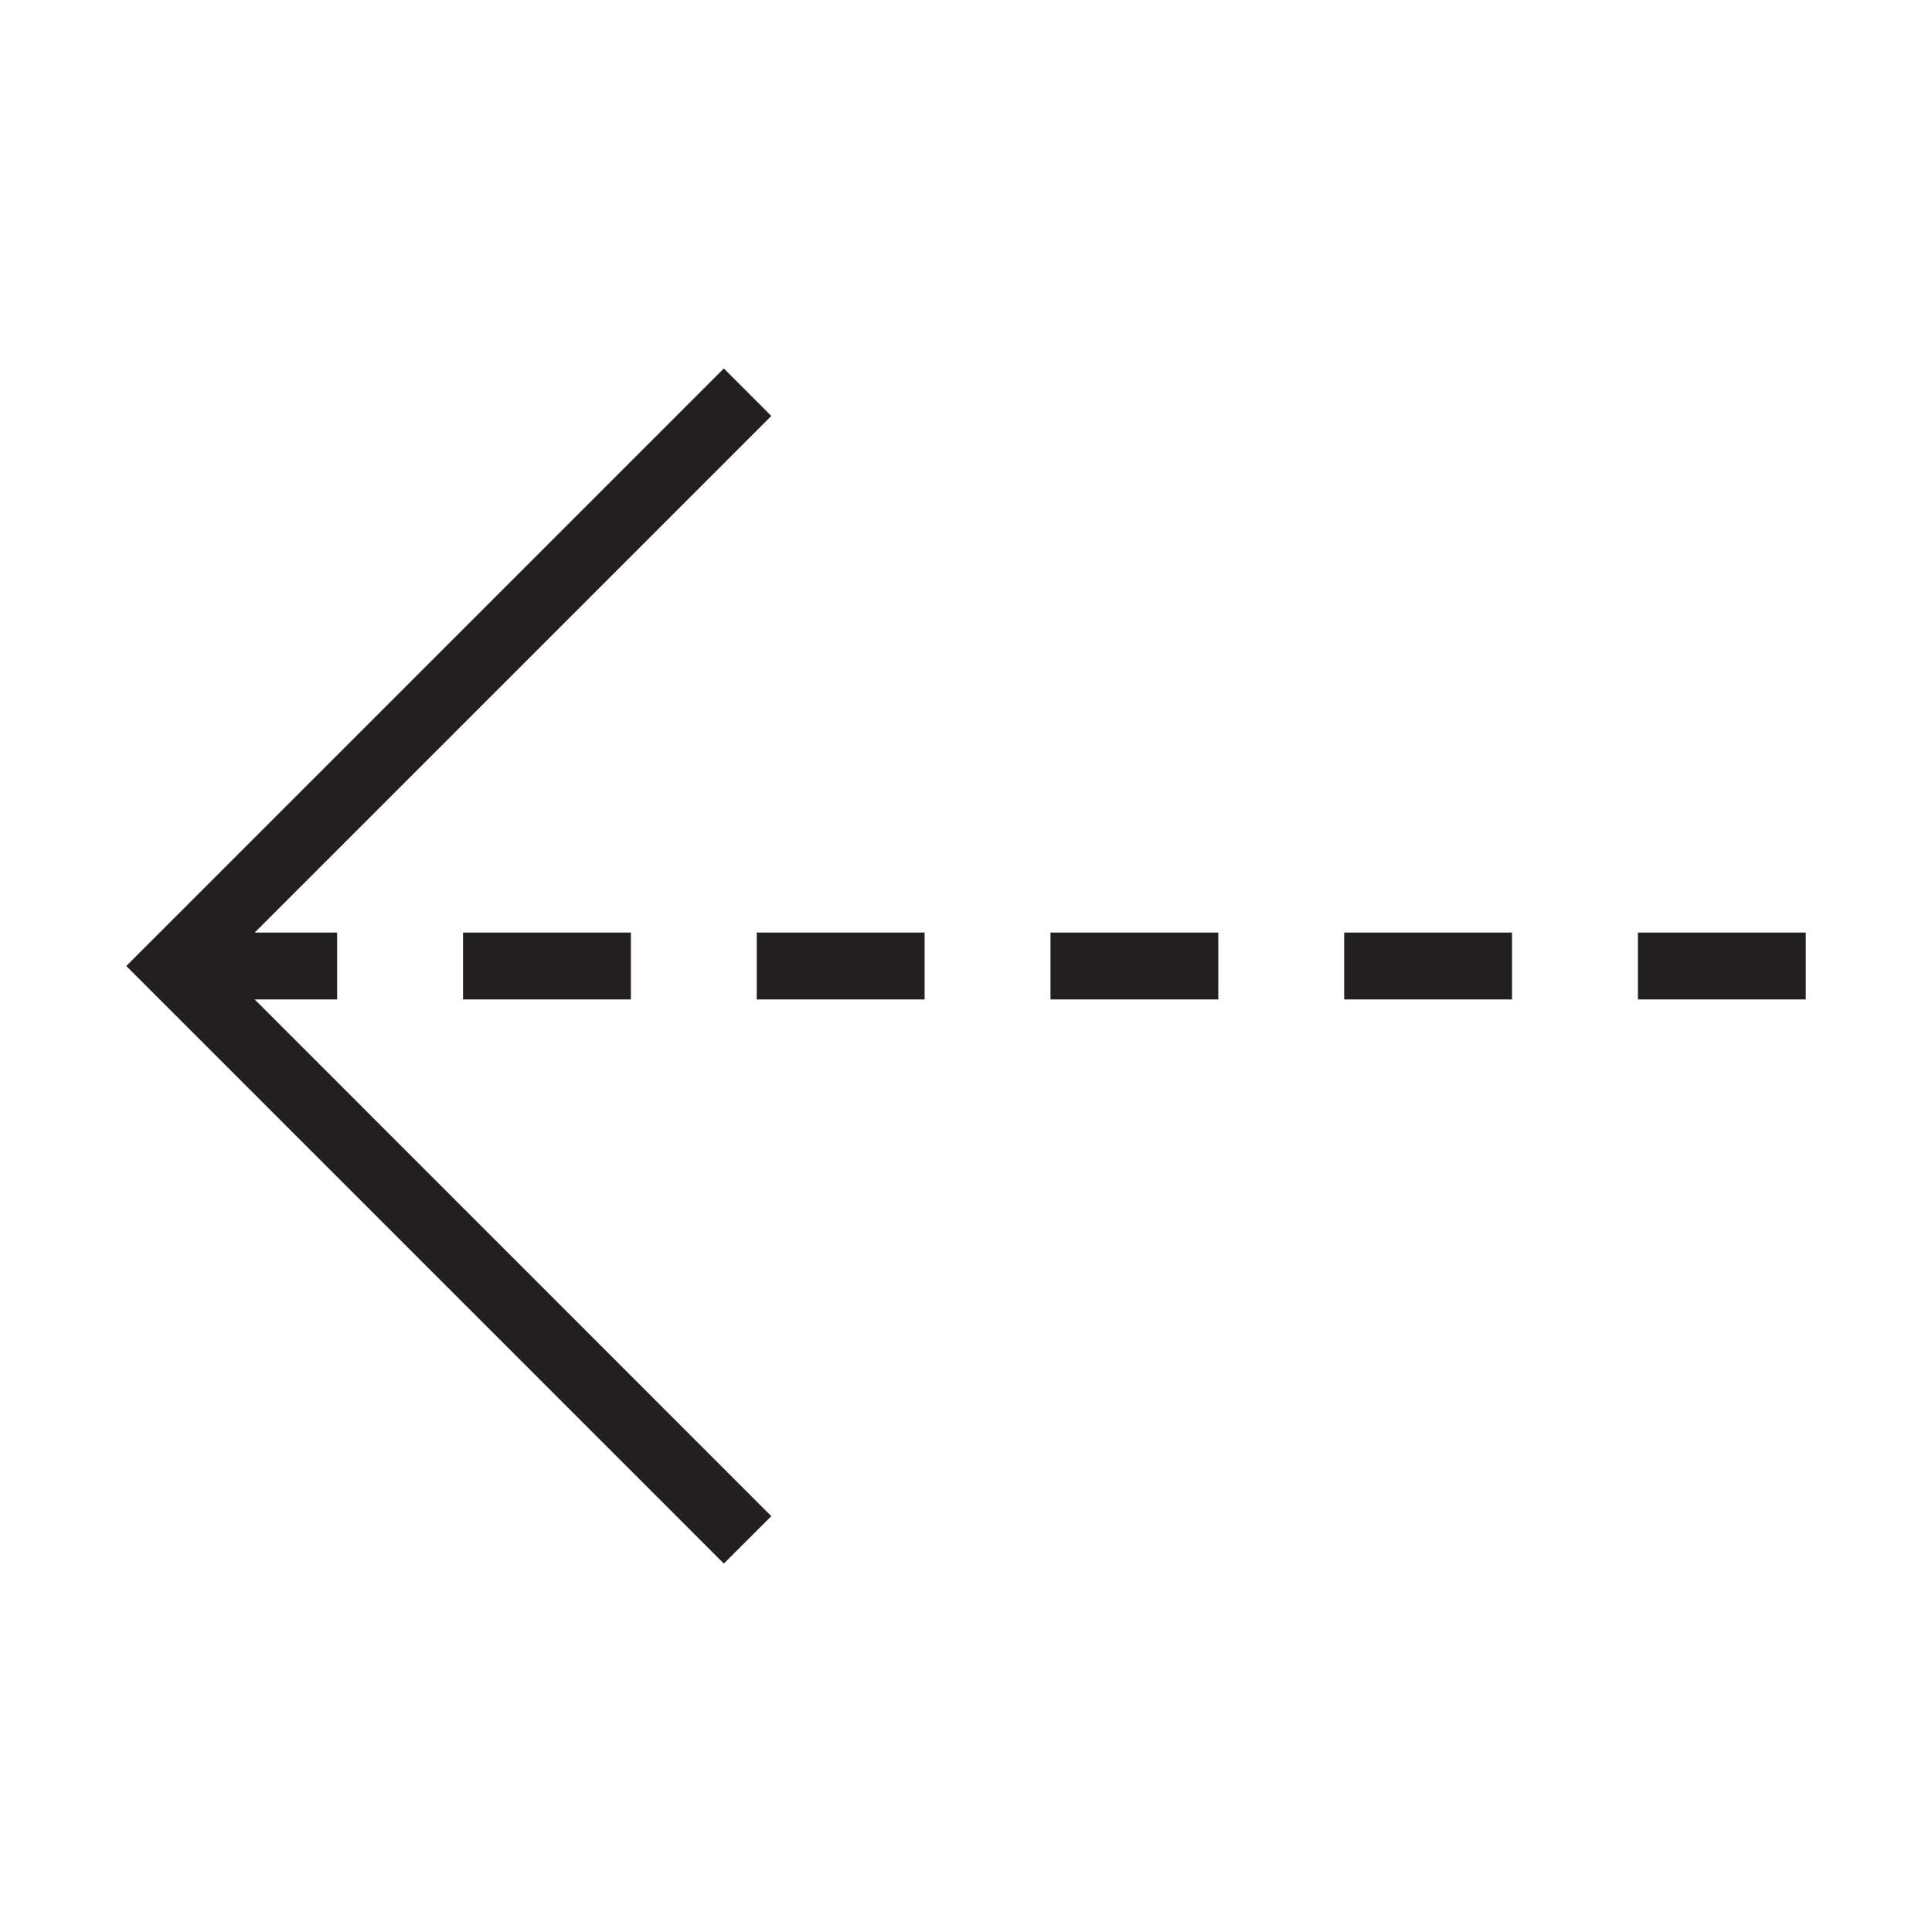
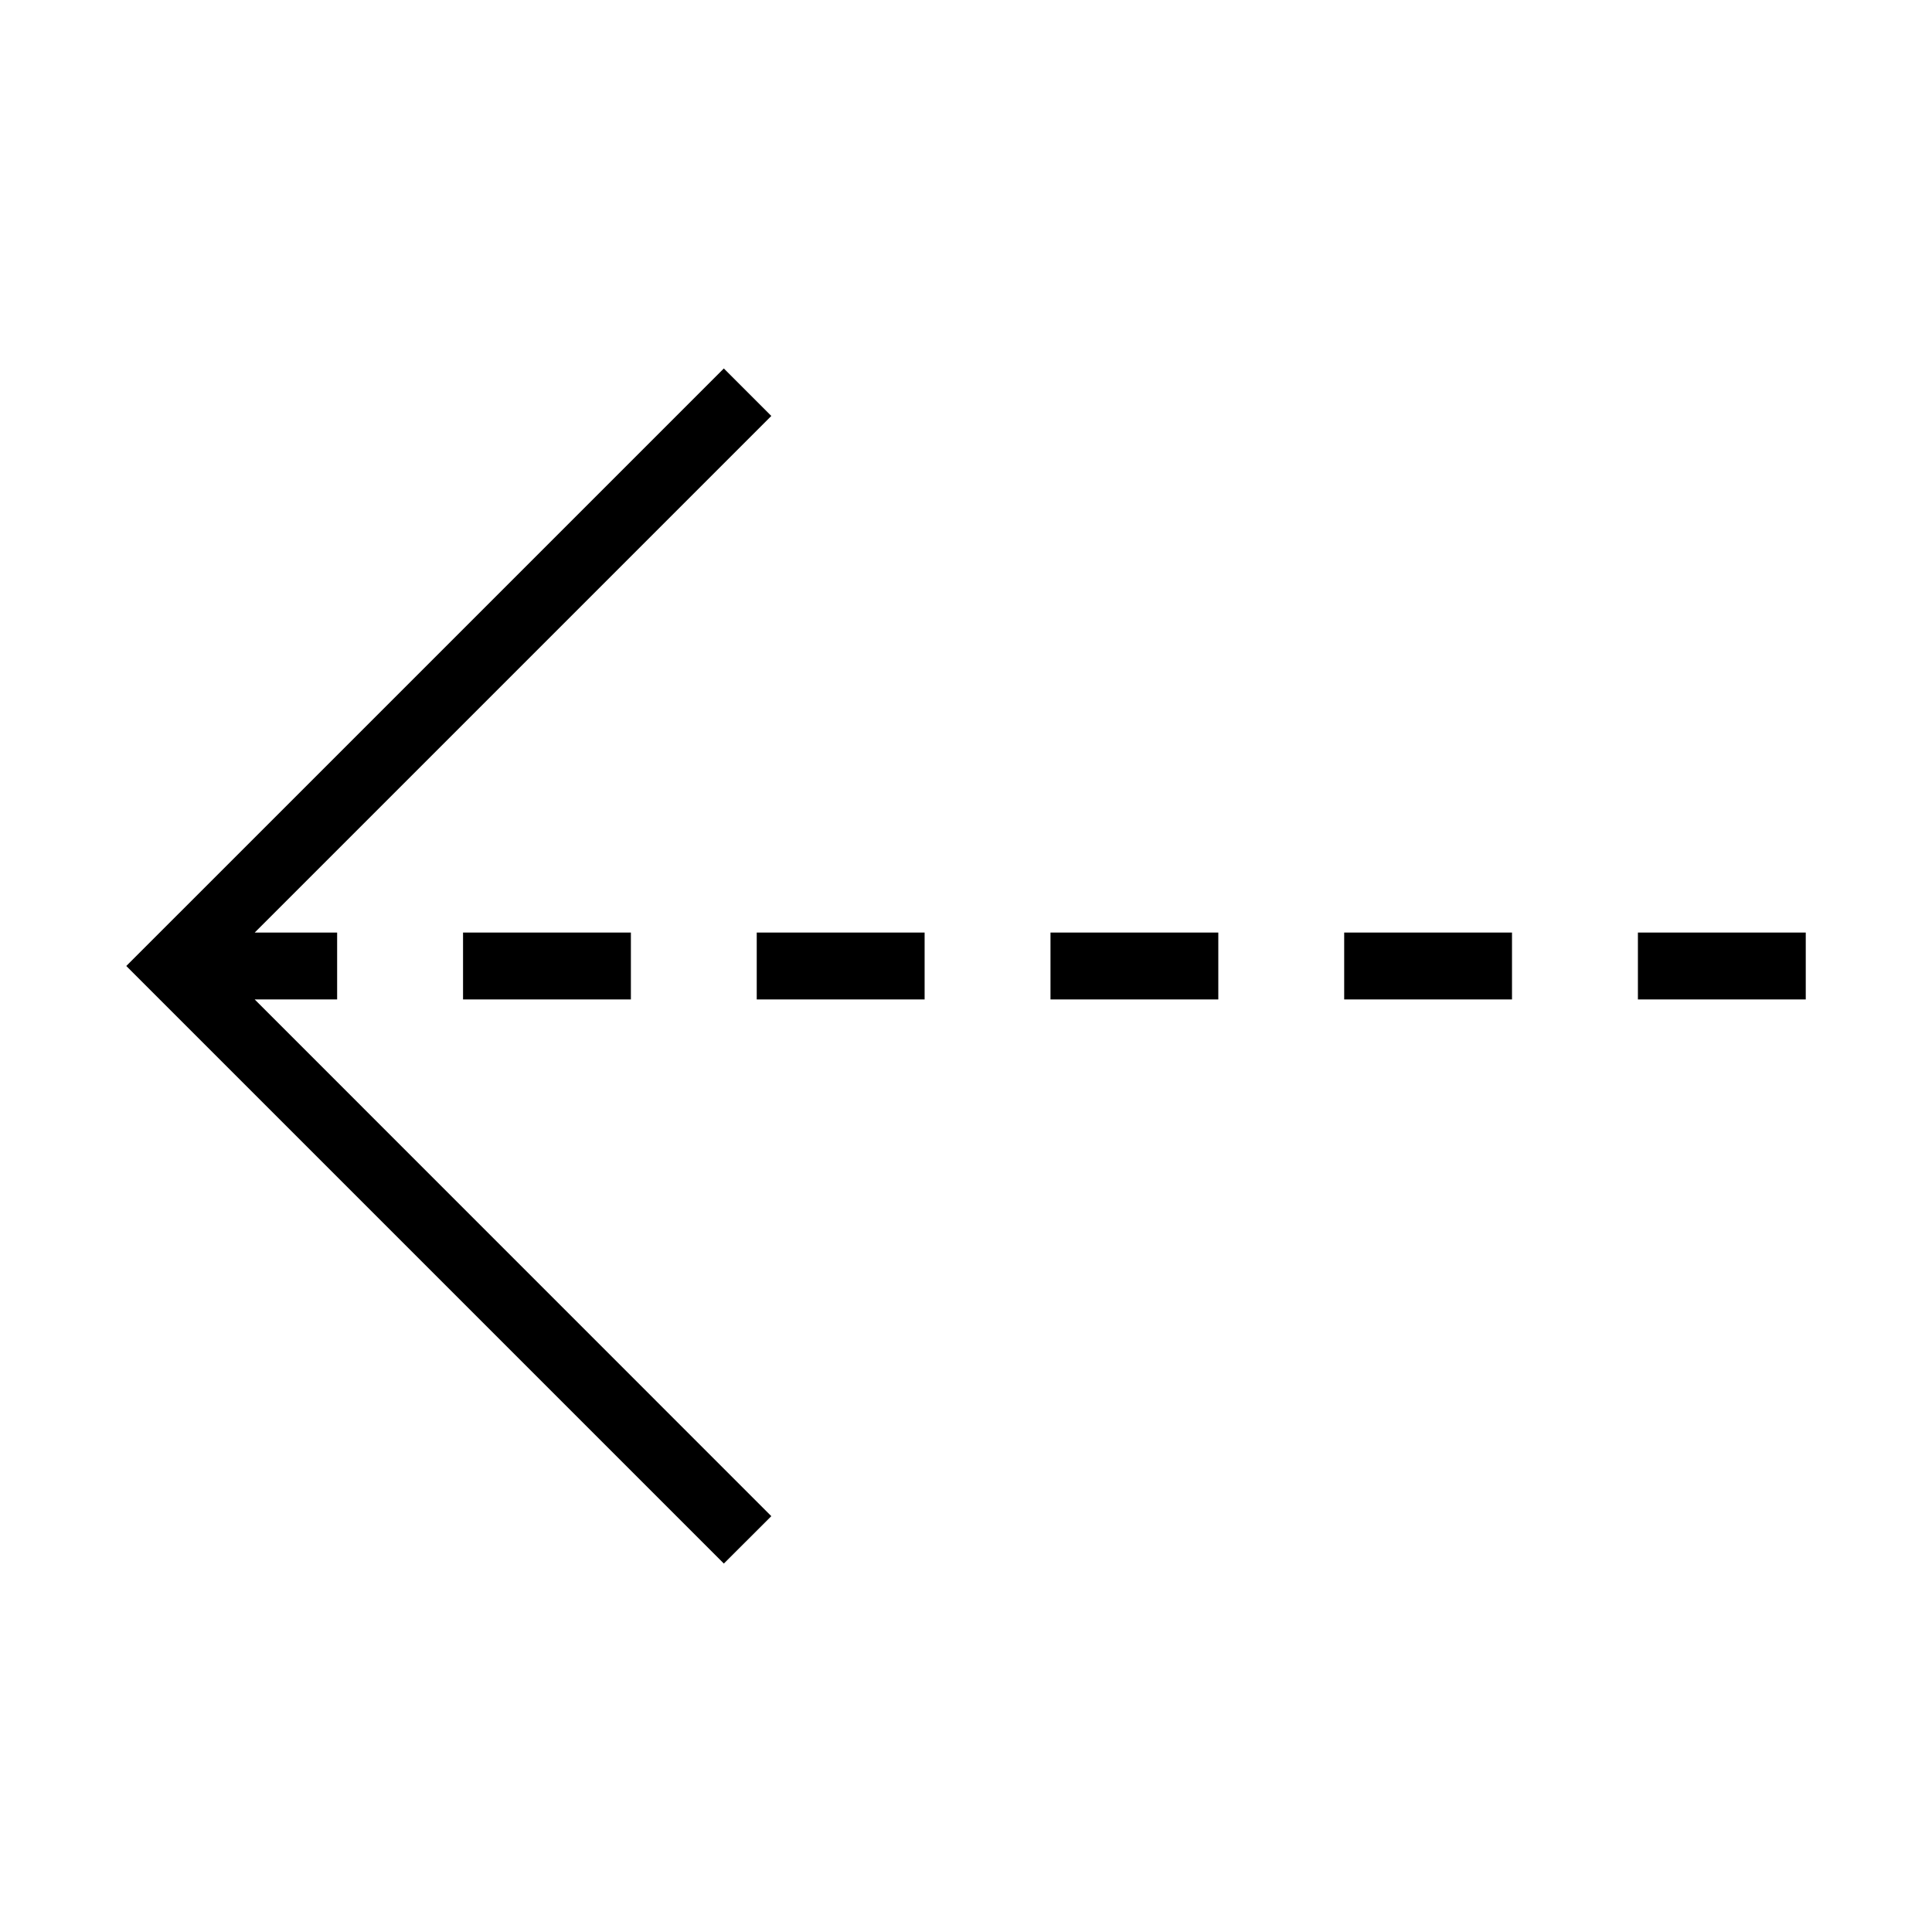
<svg xmlns="http://www.w3.org/2000/svg" version="1.1" id="Layer_1" x="0px" y="0px" width="64px" height="64px" viewBox="0 0 64 64" enable-background="new 0 0 64 64" xml:space="preserve">
  <g>
-     <polygon fill="#231F20" points="8.44,33.108 11.168,33.108 11.168,30.892 8.441,30.892 8.441,30.889 25.551,13.779 23.978,12.206    4.183,32 23.978,51.795 25.551,50.225 8.44,33.111  " />
-     <rect x="54.258" y="30.892" fill="#231F20" width="5.56" height="2.216" />
-     <rect x="25.068" y="30.892" fill="#231F20" width="5.561" height="2.216" />
-     <rect x="15.339" y="30.892" fill="#231F20" width="5.56" height="2.216" />
-     <rect x="34.799" y="30.892" fill="#231F20" width="5.559" height="2.216" />
-     <rect x="44.528" y="30.892" fill="#231F20" width="5.559" height="2.216" />
+     <polygon points="8.44,33.108 11.168,33.108 11.168,30.892 8.441,30.892 8.441,30.889 25.551,13.779 23.978,12.206   4.183,32 23.978,51.795 25.551,50.225 8.44,33.111  " />
+     <rect x="54.258" y="30.892" width="5.56" height="2.216" />
+     <rect x="25.068" y="30.892" width="5.561" height="2.216" />
+     <rect x="15.339" y="30.892" width="5.56" height="2.216" />
+     <rect x="34.799" y="30.892" width="5.559" height="2.216" />
+     <rect x="44.528" y="30.892" width="5.559" height="2.216" />
  </g>
</svg>
